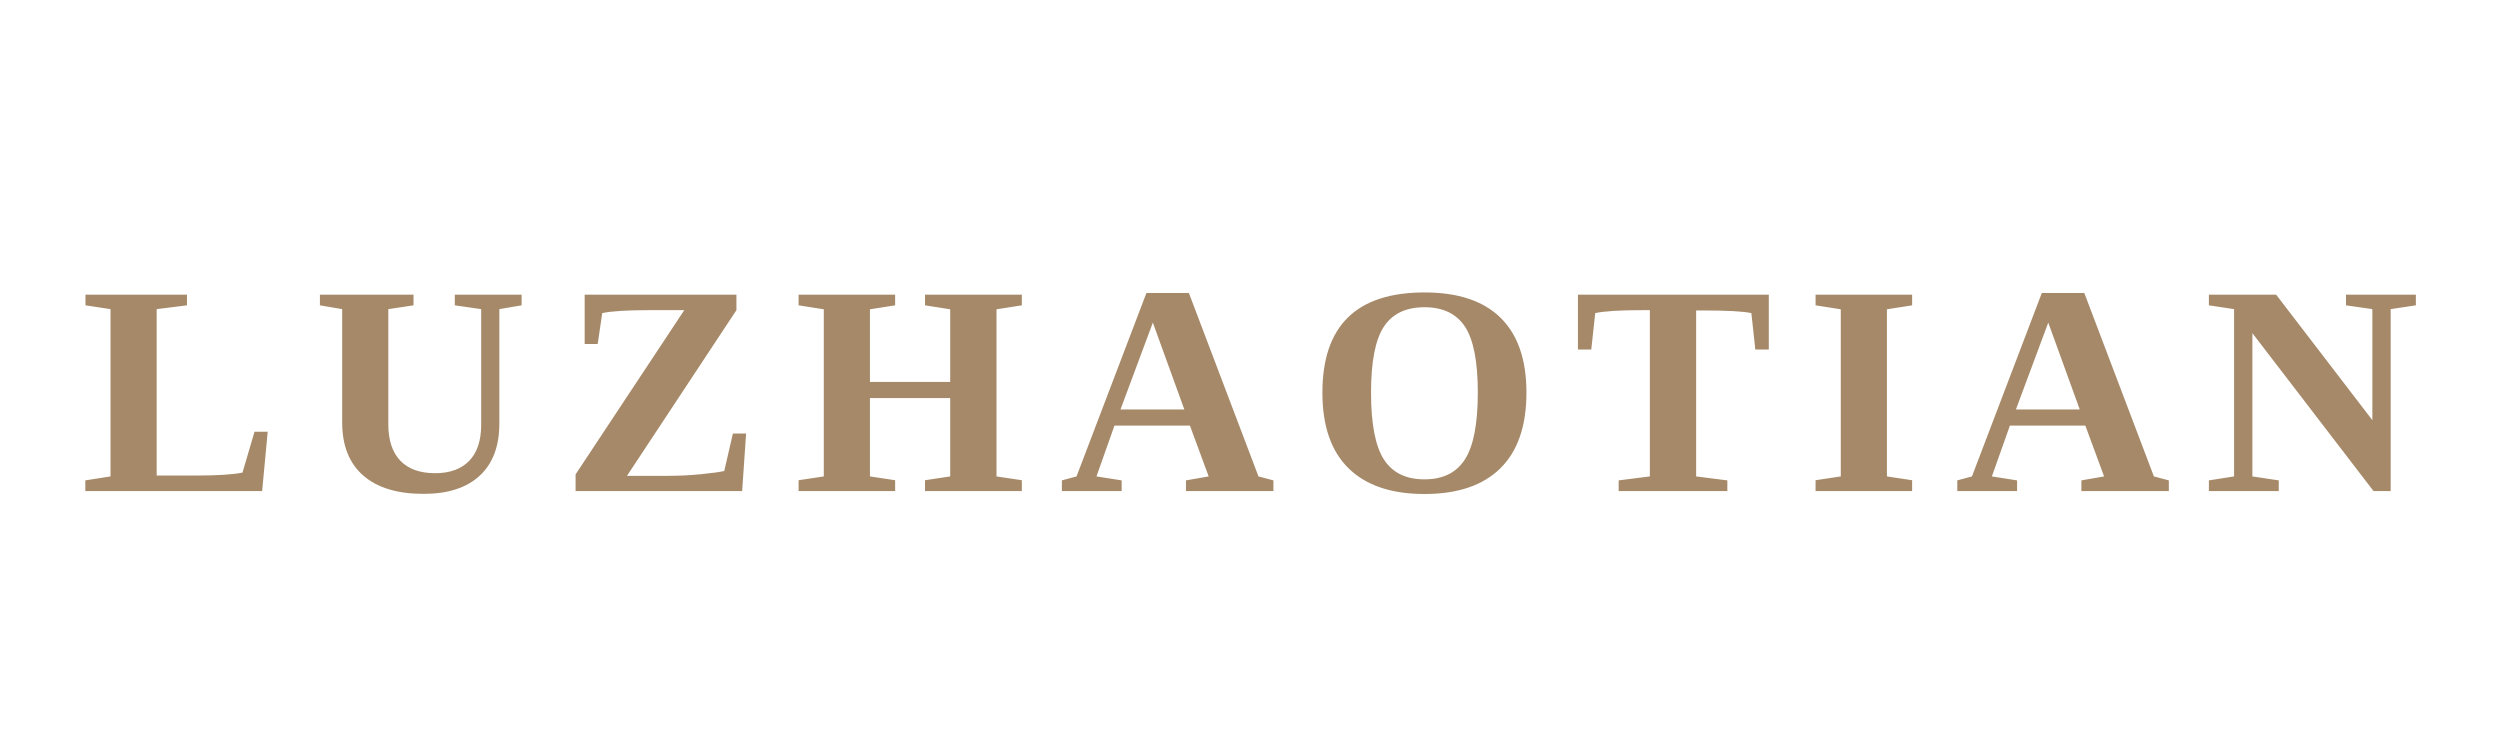
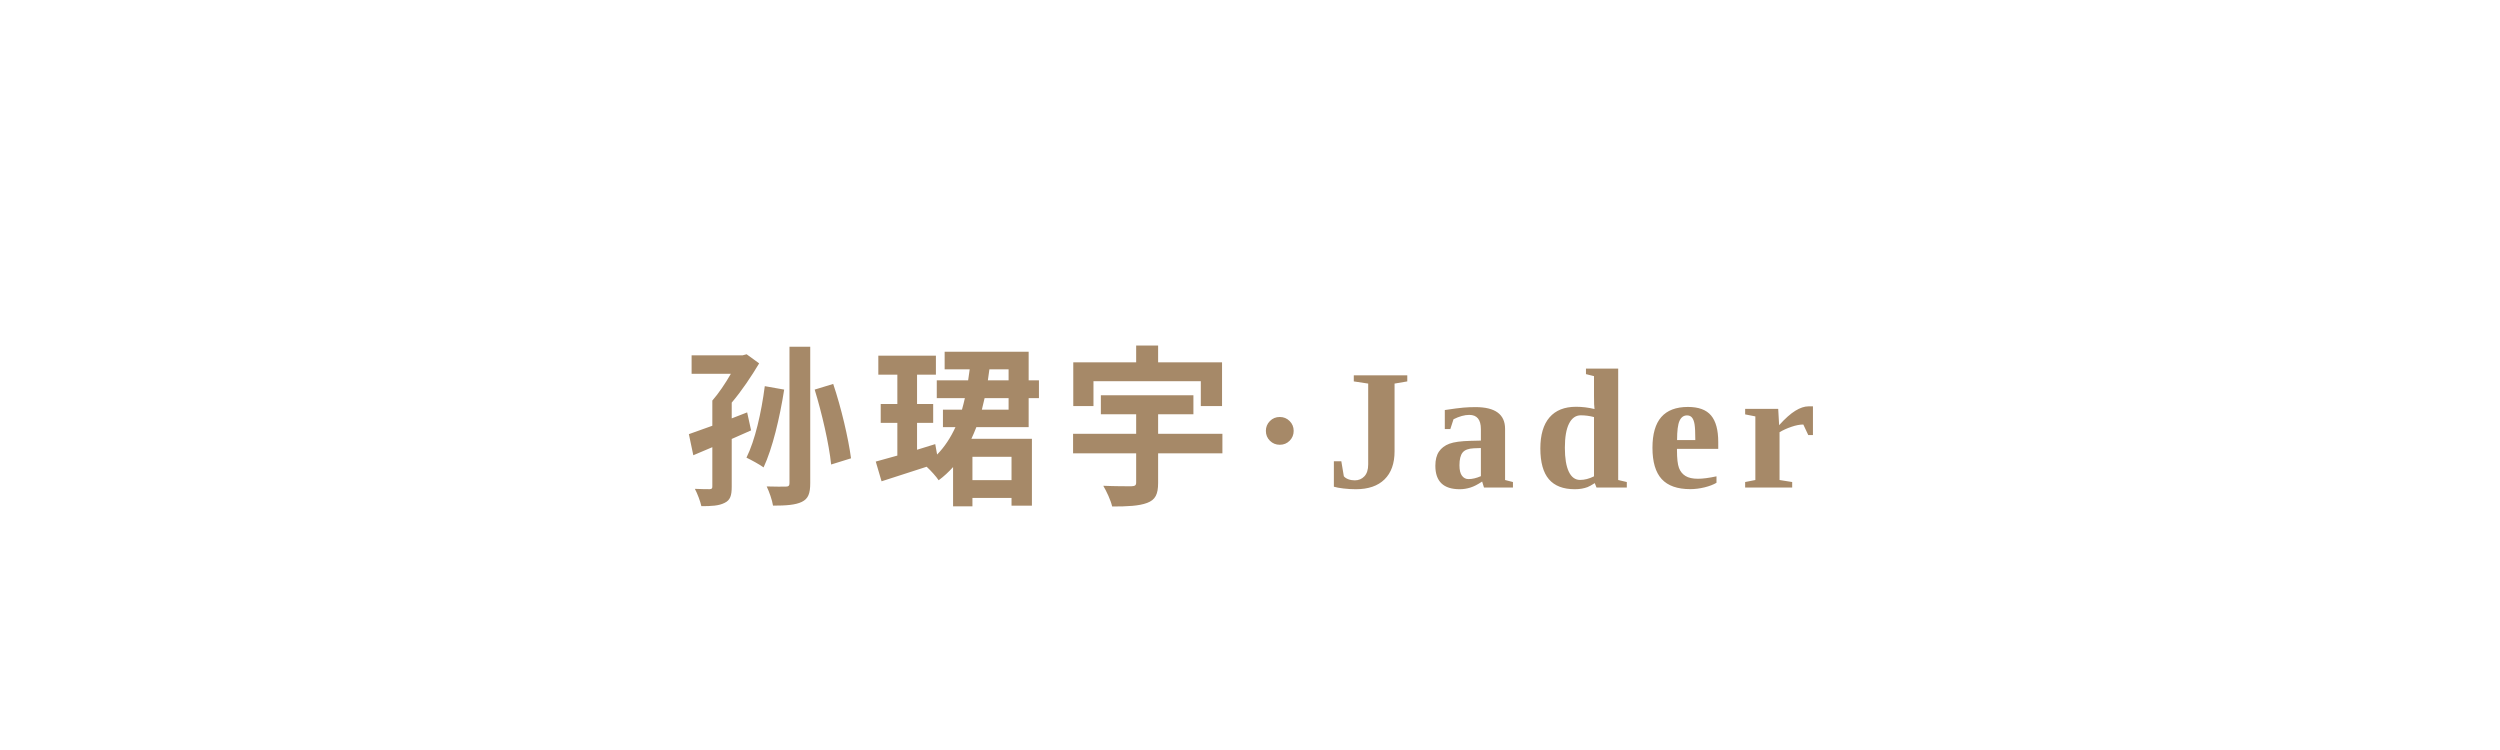
<svg xmlns="http://www.w3.org/2000/svg" width="1400" height="420" viewBox="0 0 1400 420">
  <rect width="1400" height="420" fill="transparent" />
-   <text x="700" y="275" text-anchor="middle" font-family="Georgia, 'Times New Roman', serif" font-size="168" font-weight="600" letter-spacing="18" fill="#a68968">LUZHAOTIAN</text>
+   <text x="700" y="275" text-anchor="middle" font-family="Georgia, 'Times New Roman', serif" font-size="96" font-weight="600" letter-spacing="10" fill="#a68968">孙珺宇·Jader</text>
</svg>
